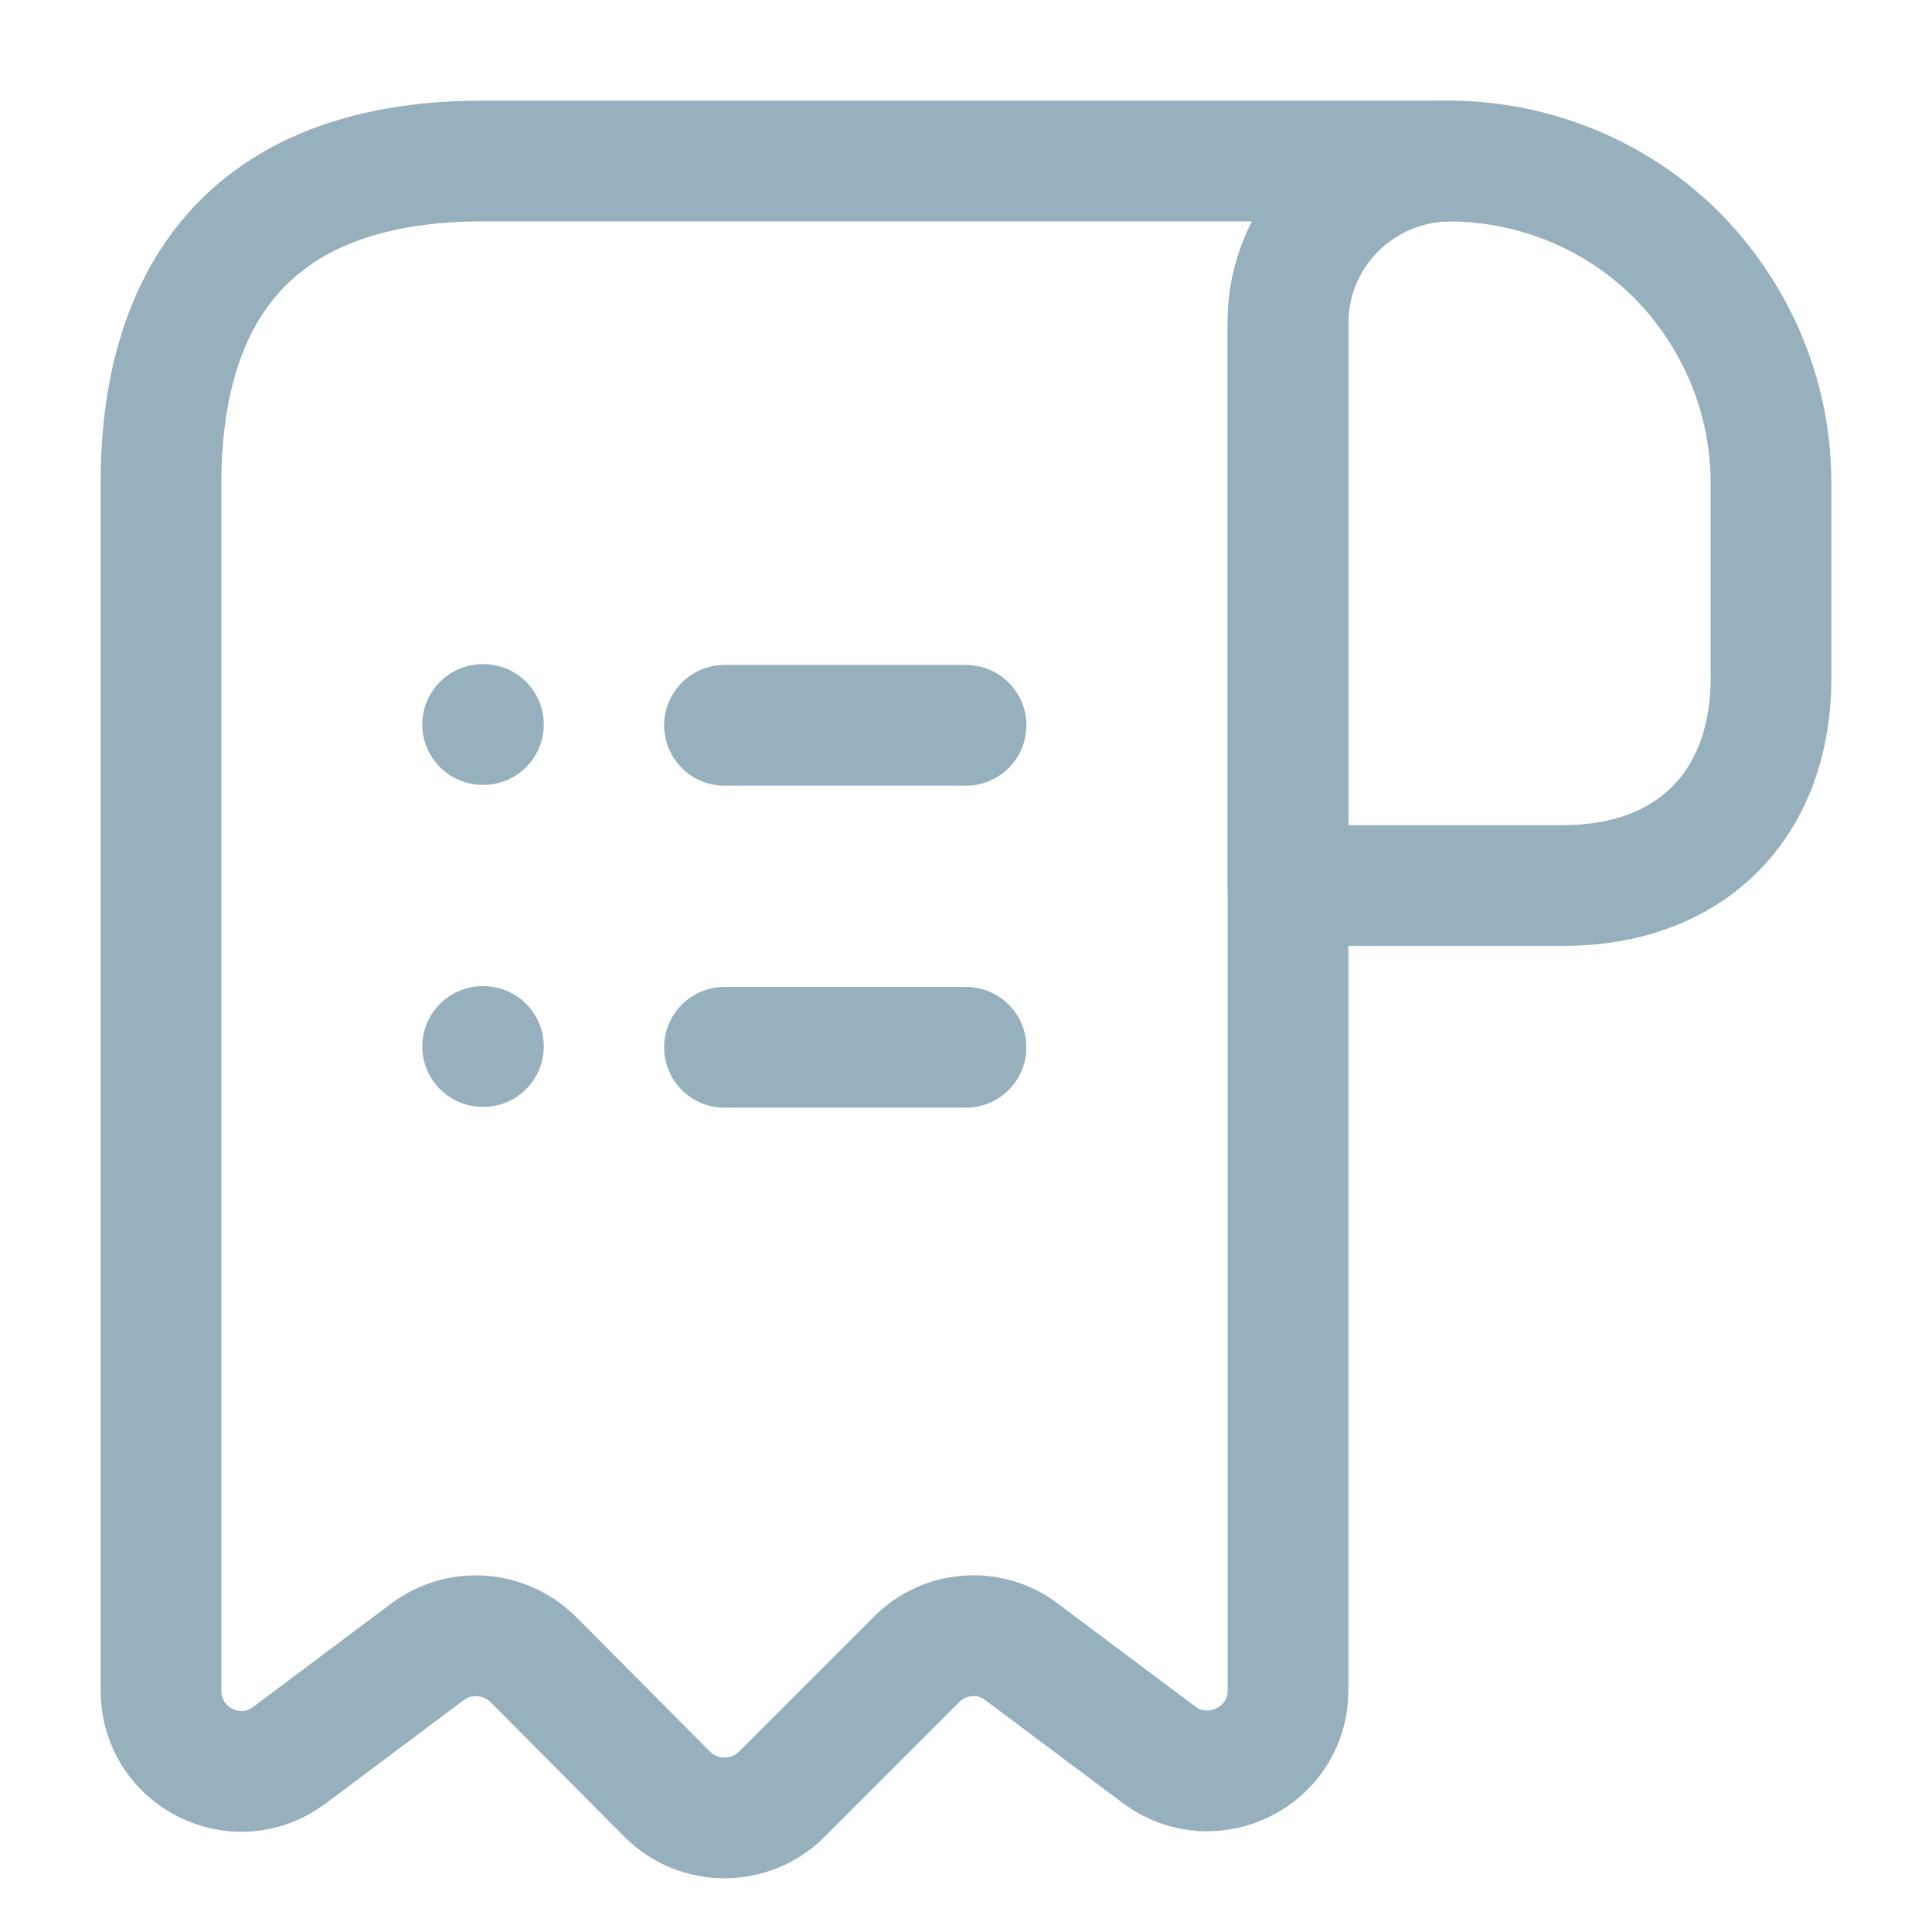
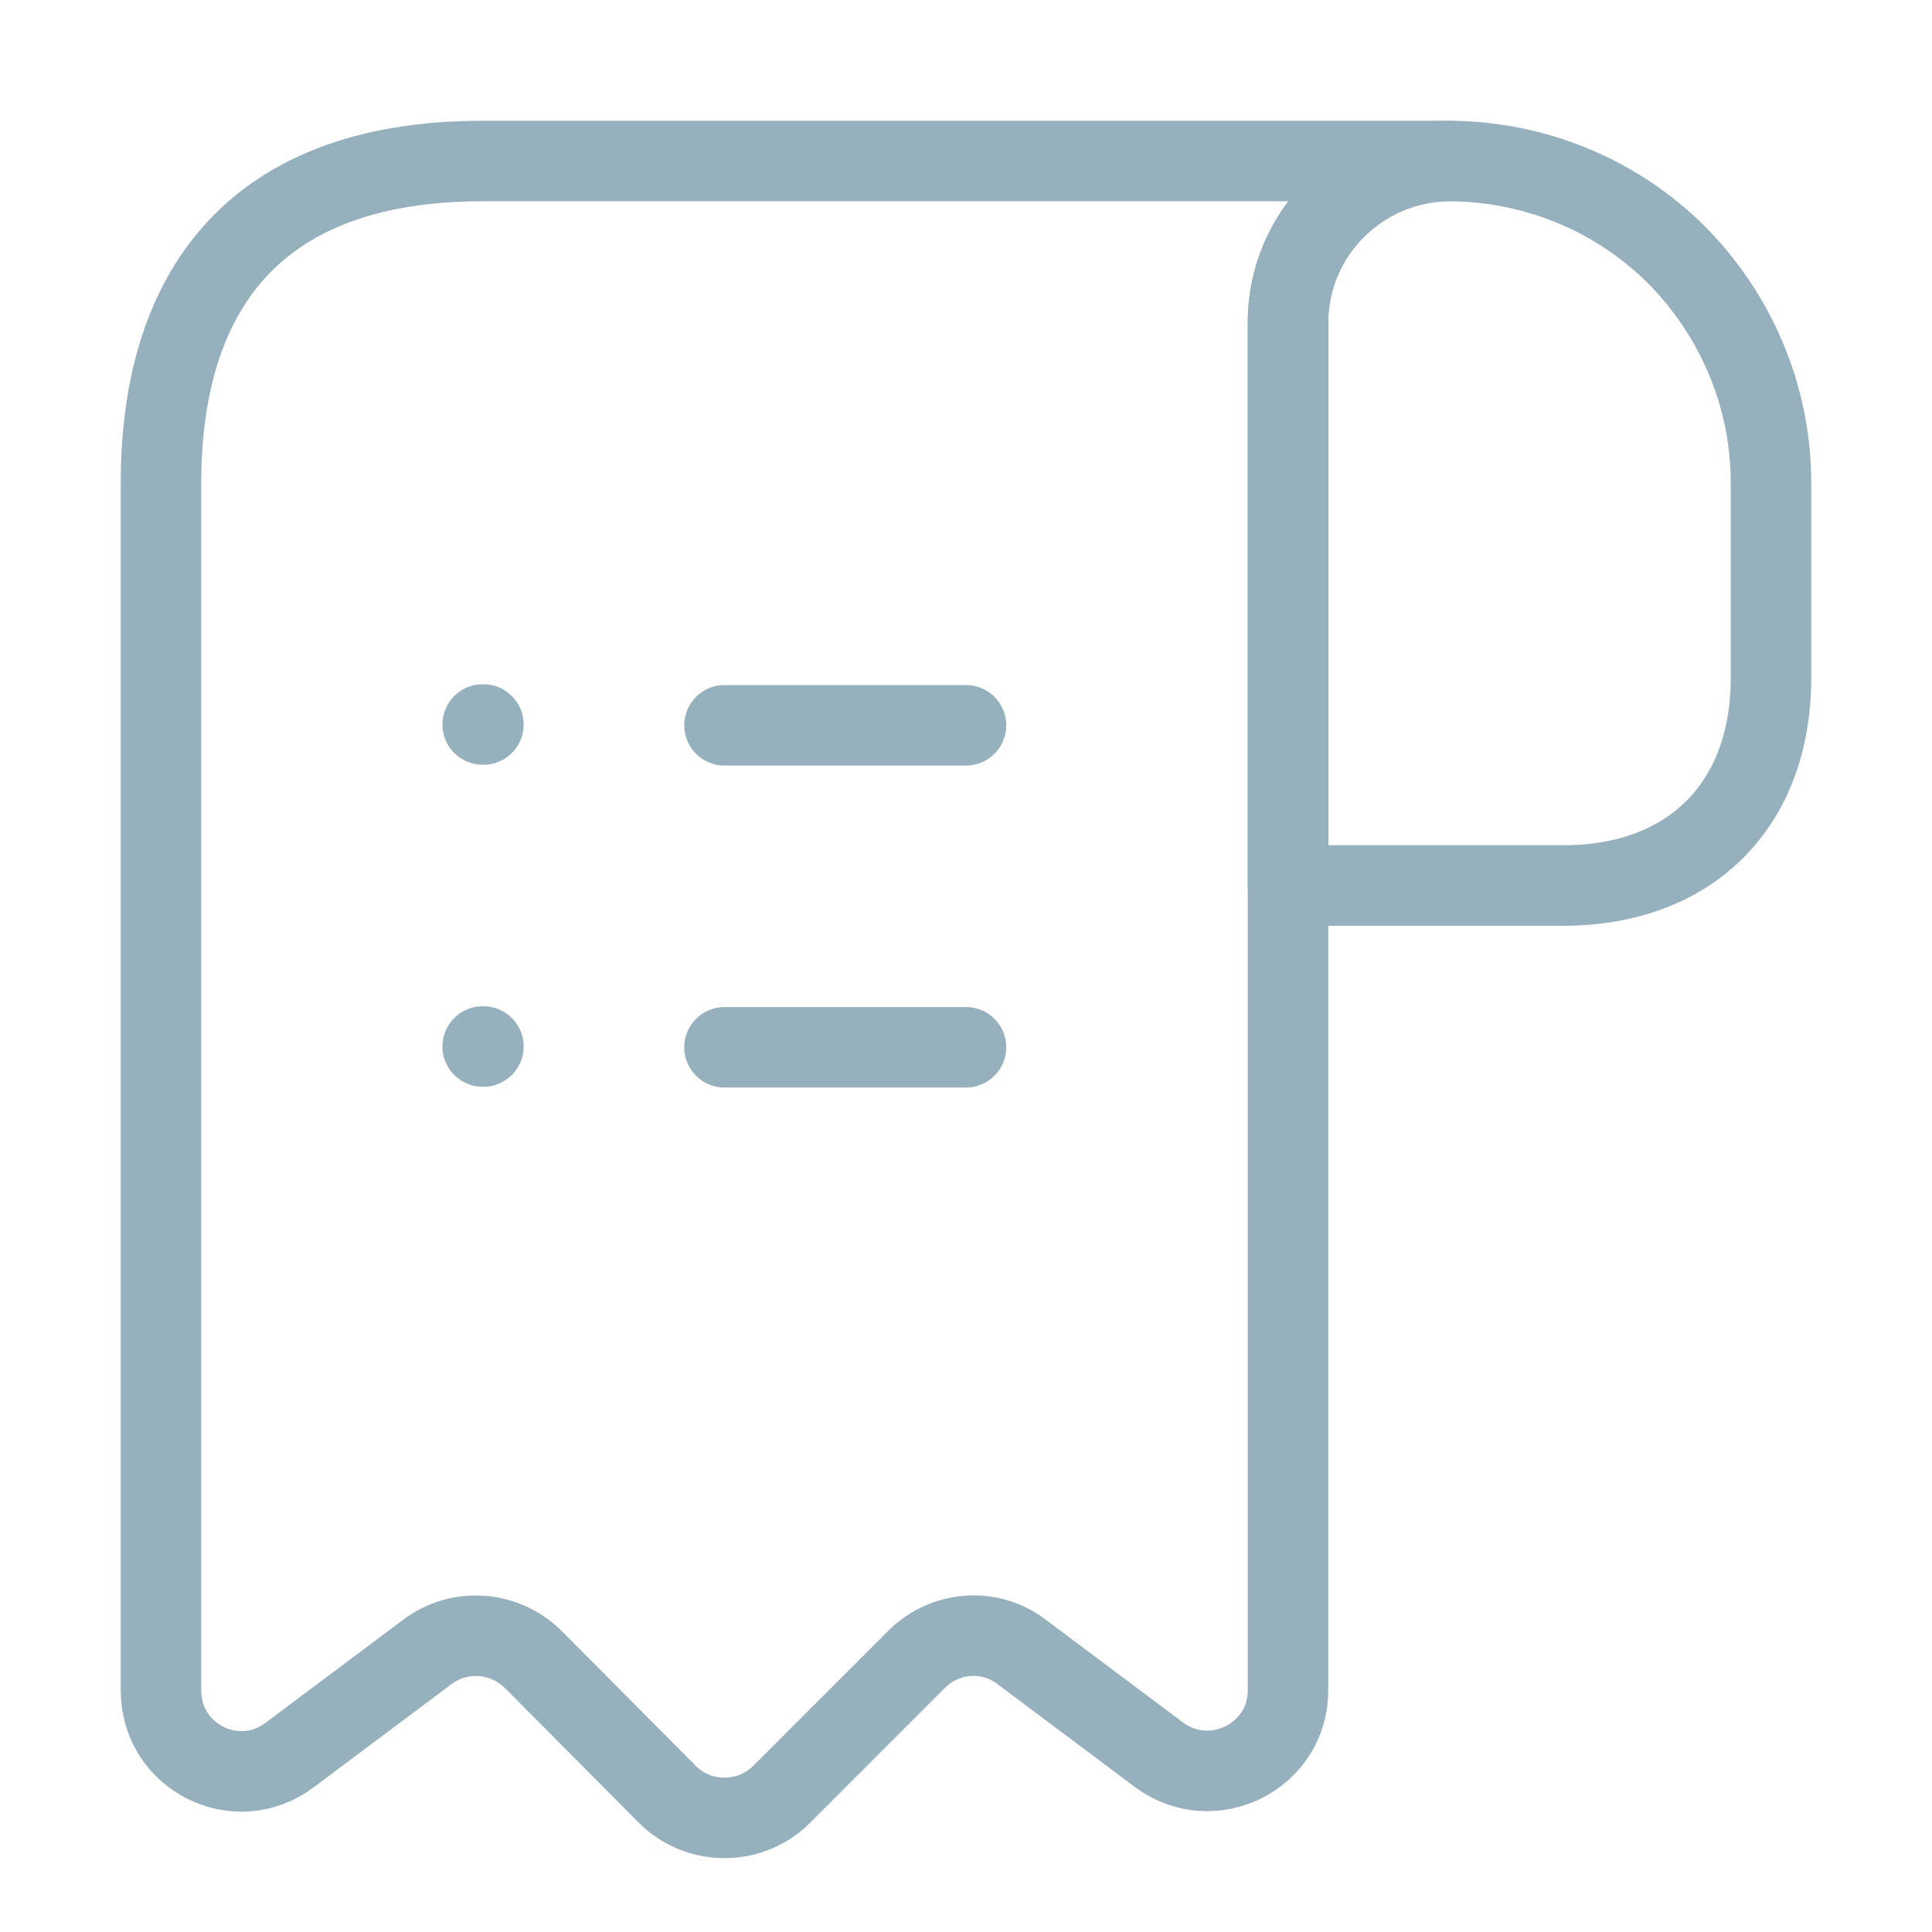
<svg xmlns="http://www.w3.org/2000/svg" width="24" height="24" viewBox="0 0 24 24" fill="none">
-   <path d="M22 6V8.42C22 10 21 11 19.42 11H16V4.01C16 2.9 16.91 2 18.02 2C19.11 2.01 20.11 2.45 20.83 3.17C21.55 3.9 22 4.9 22 6Z" stroke="#96B0BD" stroke-width="1.5" stroke-miterlimit="10" stroke-linecap="round" stroke-linejoin="round" />
-   <path d="M2 7V21C2 21.83 2.94 22.3 3.6 21.8L5.31 20.52C5.71 20.22 6.27 20.26 6.63 20.62L8.29 22.29C8.68 22.68 9.32 22.68 9.71 22.29L11.39 20.61C11.74 20.26 12.3 20.22 12.69 20.52L14.4 21.8C15.06 22.29 16 21.82 16 21V4C16 2.9 16.9 2 18 2H7H6C3 2 2 3.79 2 6V7Z" stroke="#96B0BD" stroke-width="1.5" stroke-miterlimit="10" stroke-linecap="round" stroke-linejoin="round" />
-   <path d="M9 13.01H12" stroke="#96B0BD" stroke-width="1.5" stroke-linecap="round" stroke-linejoin="round" />
-   <path d="M9 9.01H12" stroke="#96B0BD" stroke-width="1.5" stroke-linecap="round" stroke-linejoin="round" />
-   <path d="M5.996 13H6.005" stroke="#96B0BD" stroke-width="1.5" stroke-linecap="round" stroke-linejoin="round" />
-   <path d="M5.996 9H6.005" stroke="#96B0BD" stroke-width="1.5" stroke-linecap="round" stroke-linejoin="round" />
+   <path d="M22 6V8.42C22 10 21 11 19.42 11H16V4.01C16 2.9 16.91 2 18.02 2C19.11 2.01 20.11 2.45 20.83 3.17C21.55 3.9 22 4.9 22 6Z" stroke="#96B0BD" strokeWidth="1.5" stroke-miterlimit="10" stroke-linecap="round" stroke-linejoin="round" />
+   <path d="M2 7V21C2 21.83 2.94 22.3 3.6 21.8L5.31 20.52C5.71 20.22 6.27 20.26 6.63 20.62L8.29 22.29C8.68 22.68 9.32 22.68 9.71 22.29L11.39 20.61C11.74 20.26 12.3 20.22 12.69 20.52L14.4 21.8C15.06 22.29 16 21.82 16 21V4C16 2.9 16.9 2 18 2H7H6C3 2 2 3.79 2 6V7Z" stroke="#96B0BD" strokeWidth="1.5" stroke-miterlimit="10" stroke-linecap="round" stroke-linejoin="round" />
+   <path d="M9 13.01H12" stroke="#96B0BD" strokeWidth="1.5" stroke-linecap="round" stroke-linejoin="round" />
+   <path d="M9 9.01H12" stroke="#96B0BD" strokeWidth="1.5" stroke-linecap="round" stroke-linejoin="round" />
+   <path d="M5.996 13H6.005" stroke="#96B0BD" strokeWidth="1.5" stroke-linecap="round" stroke-linejoin="round" />
+   <path d="M5.996 9H6.005" stroke="#96B0BD" strokeWidth="1.5" stroke-linecap="round" stroke-linejoin="round" />
</svg>
